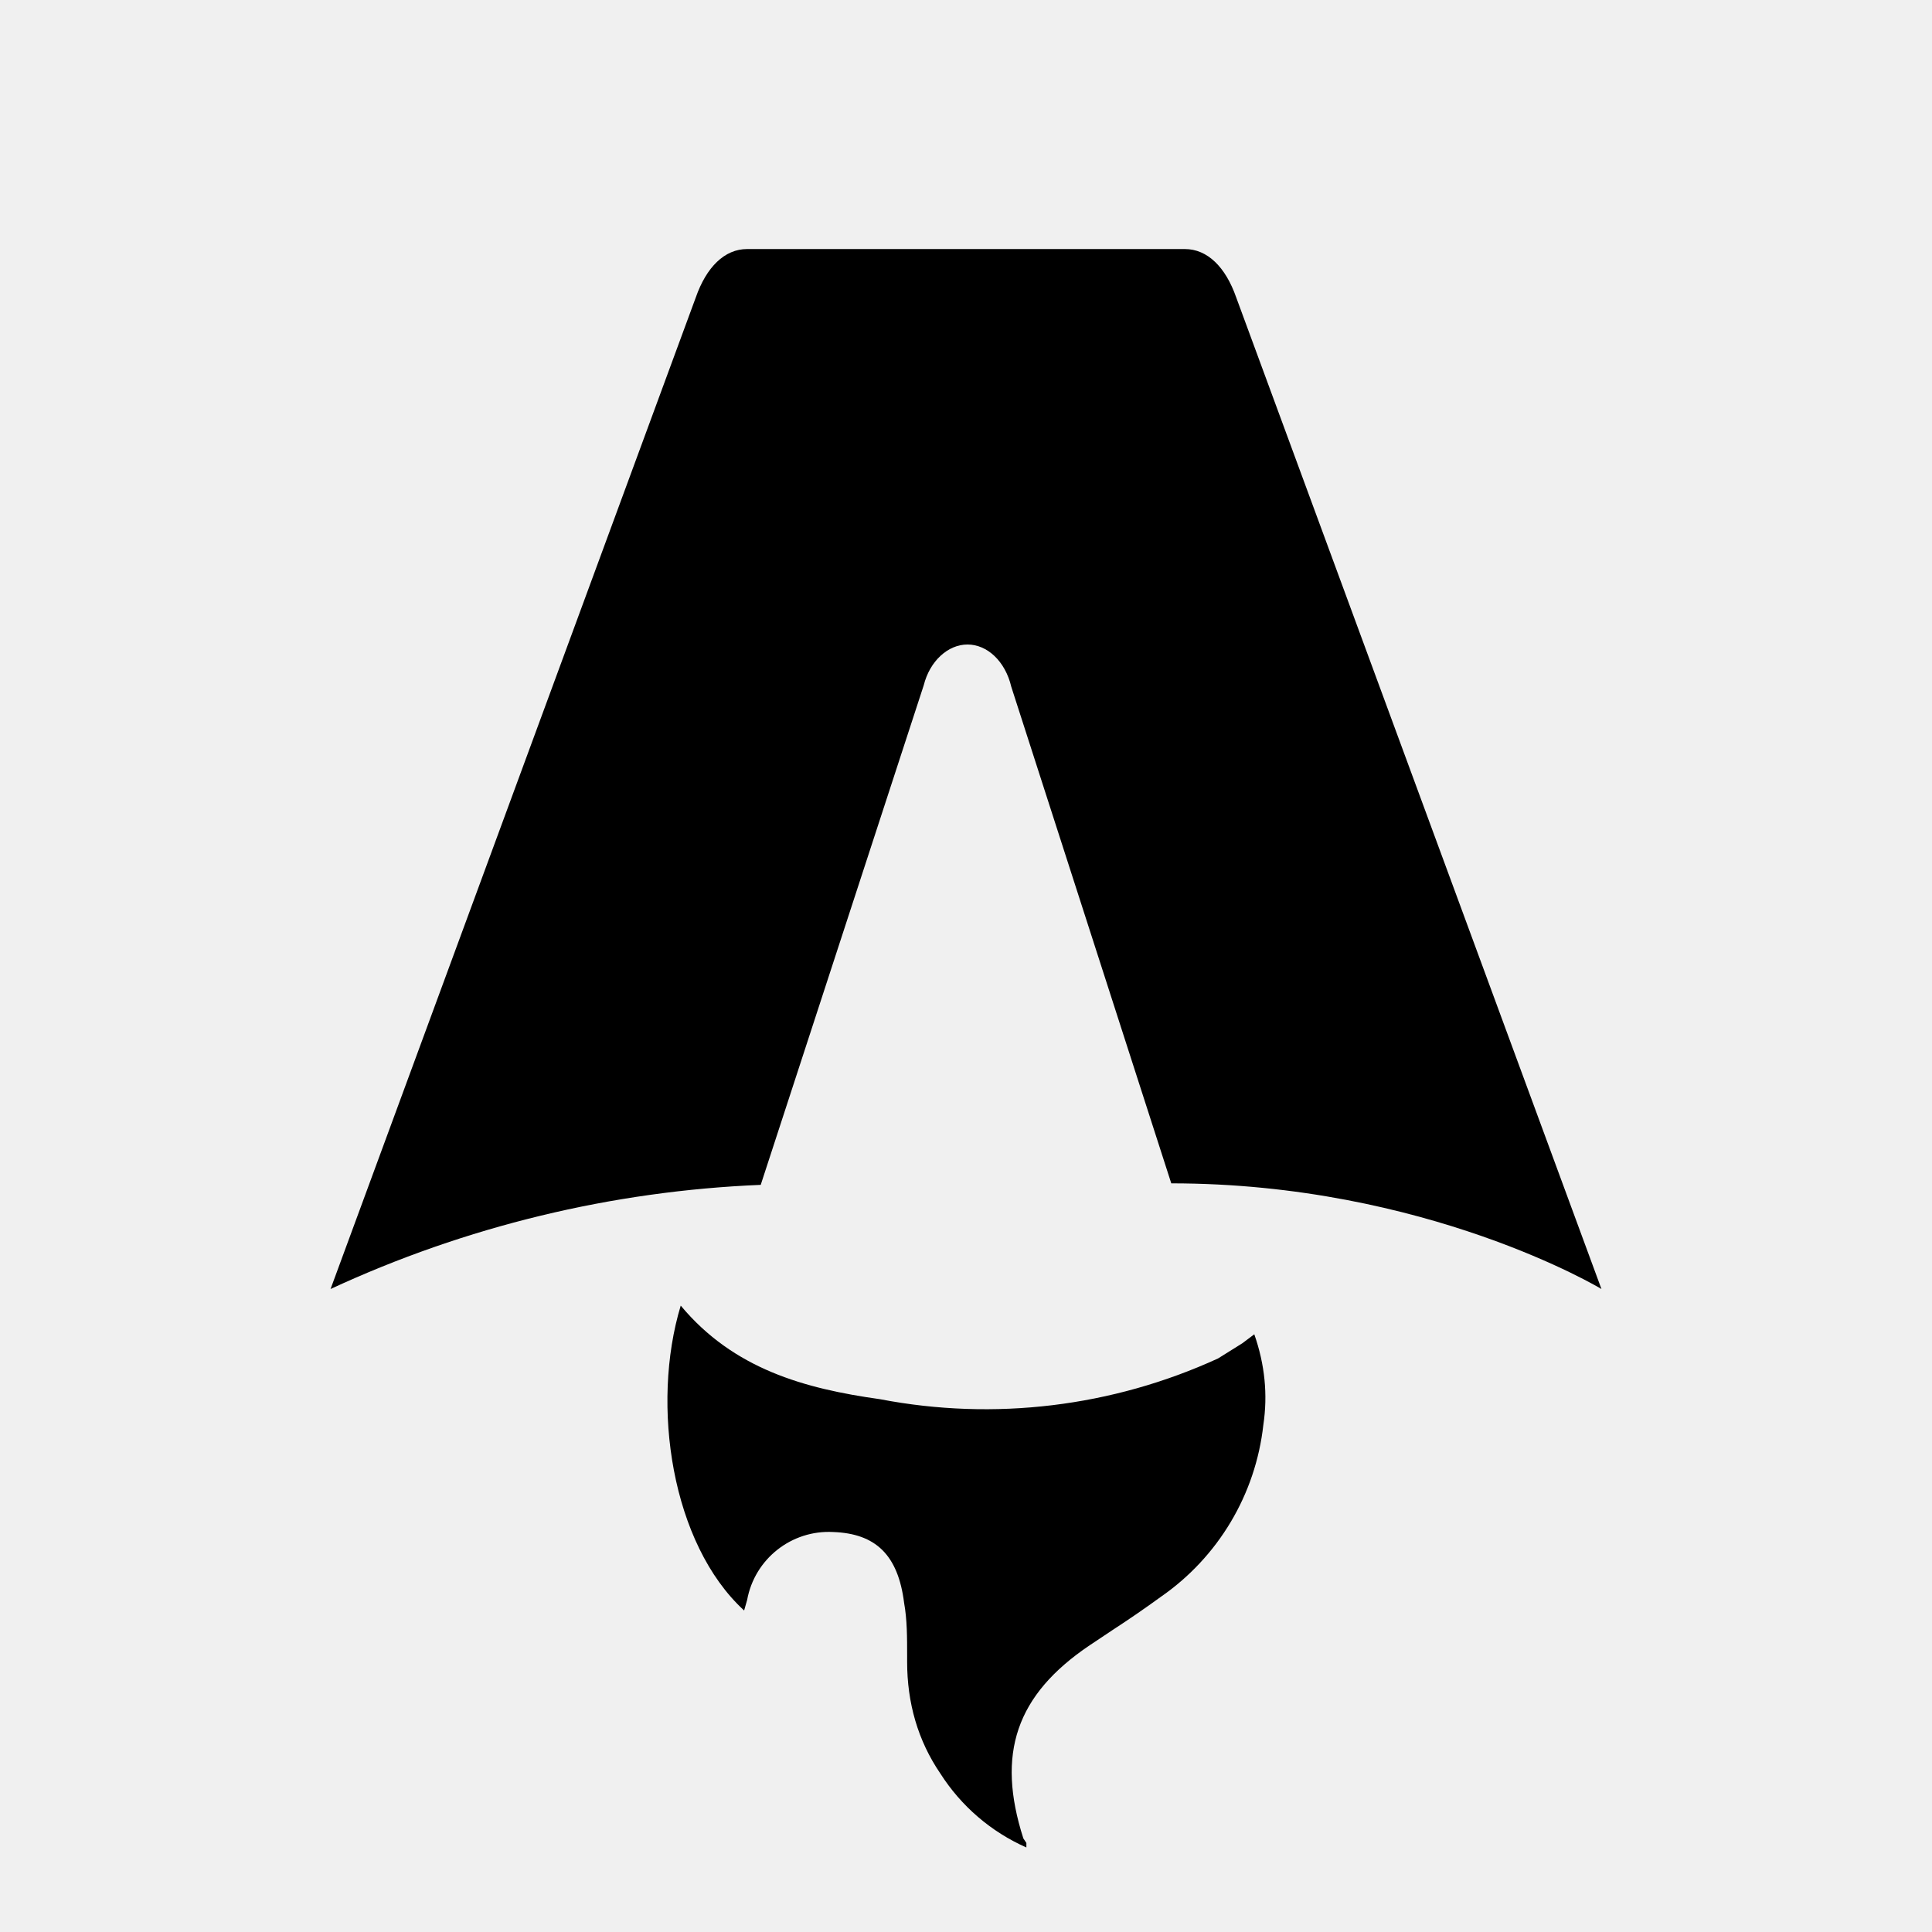
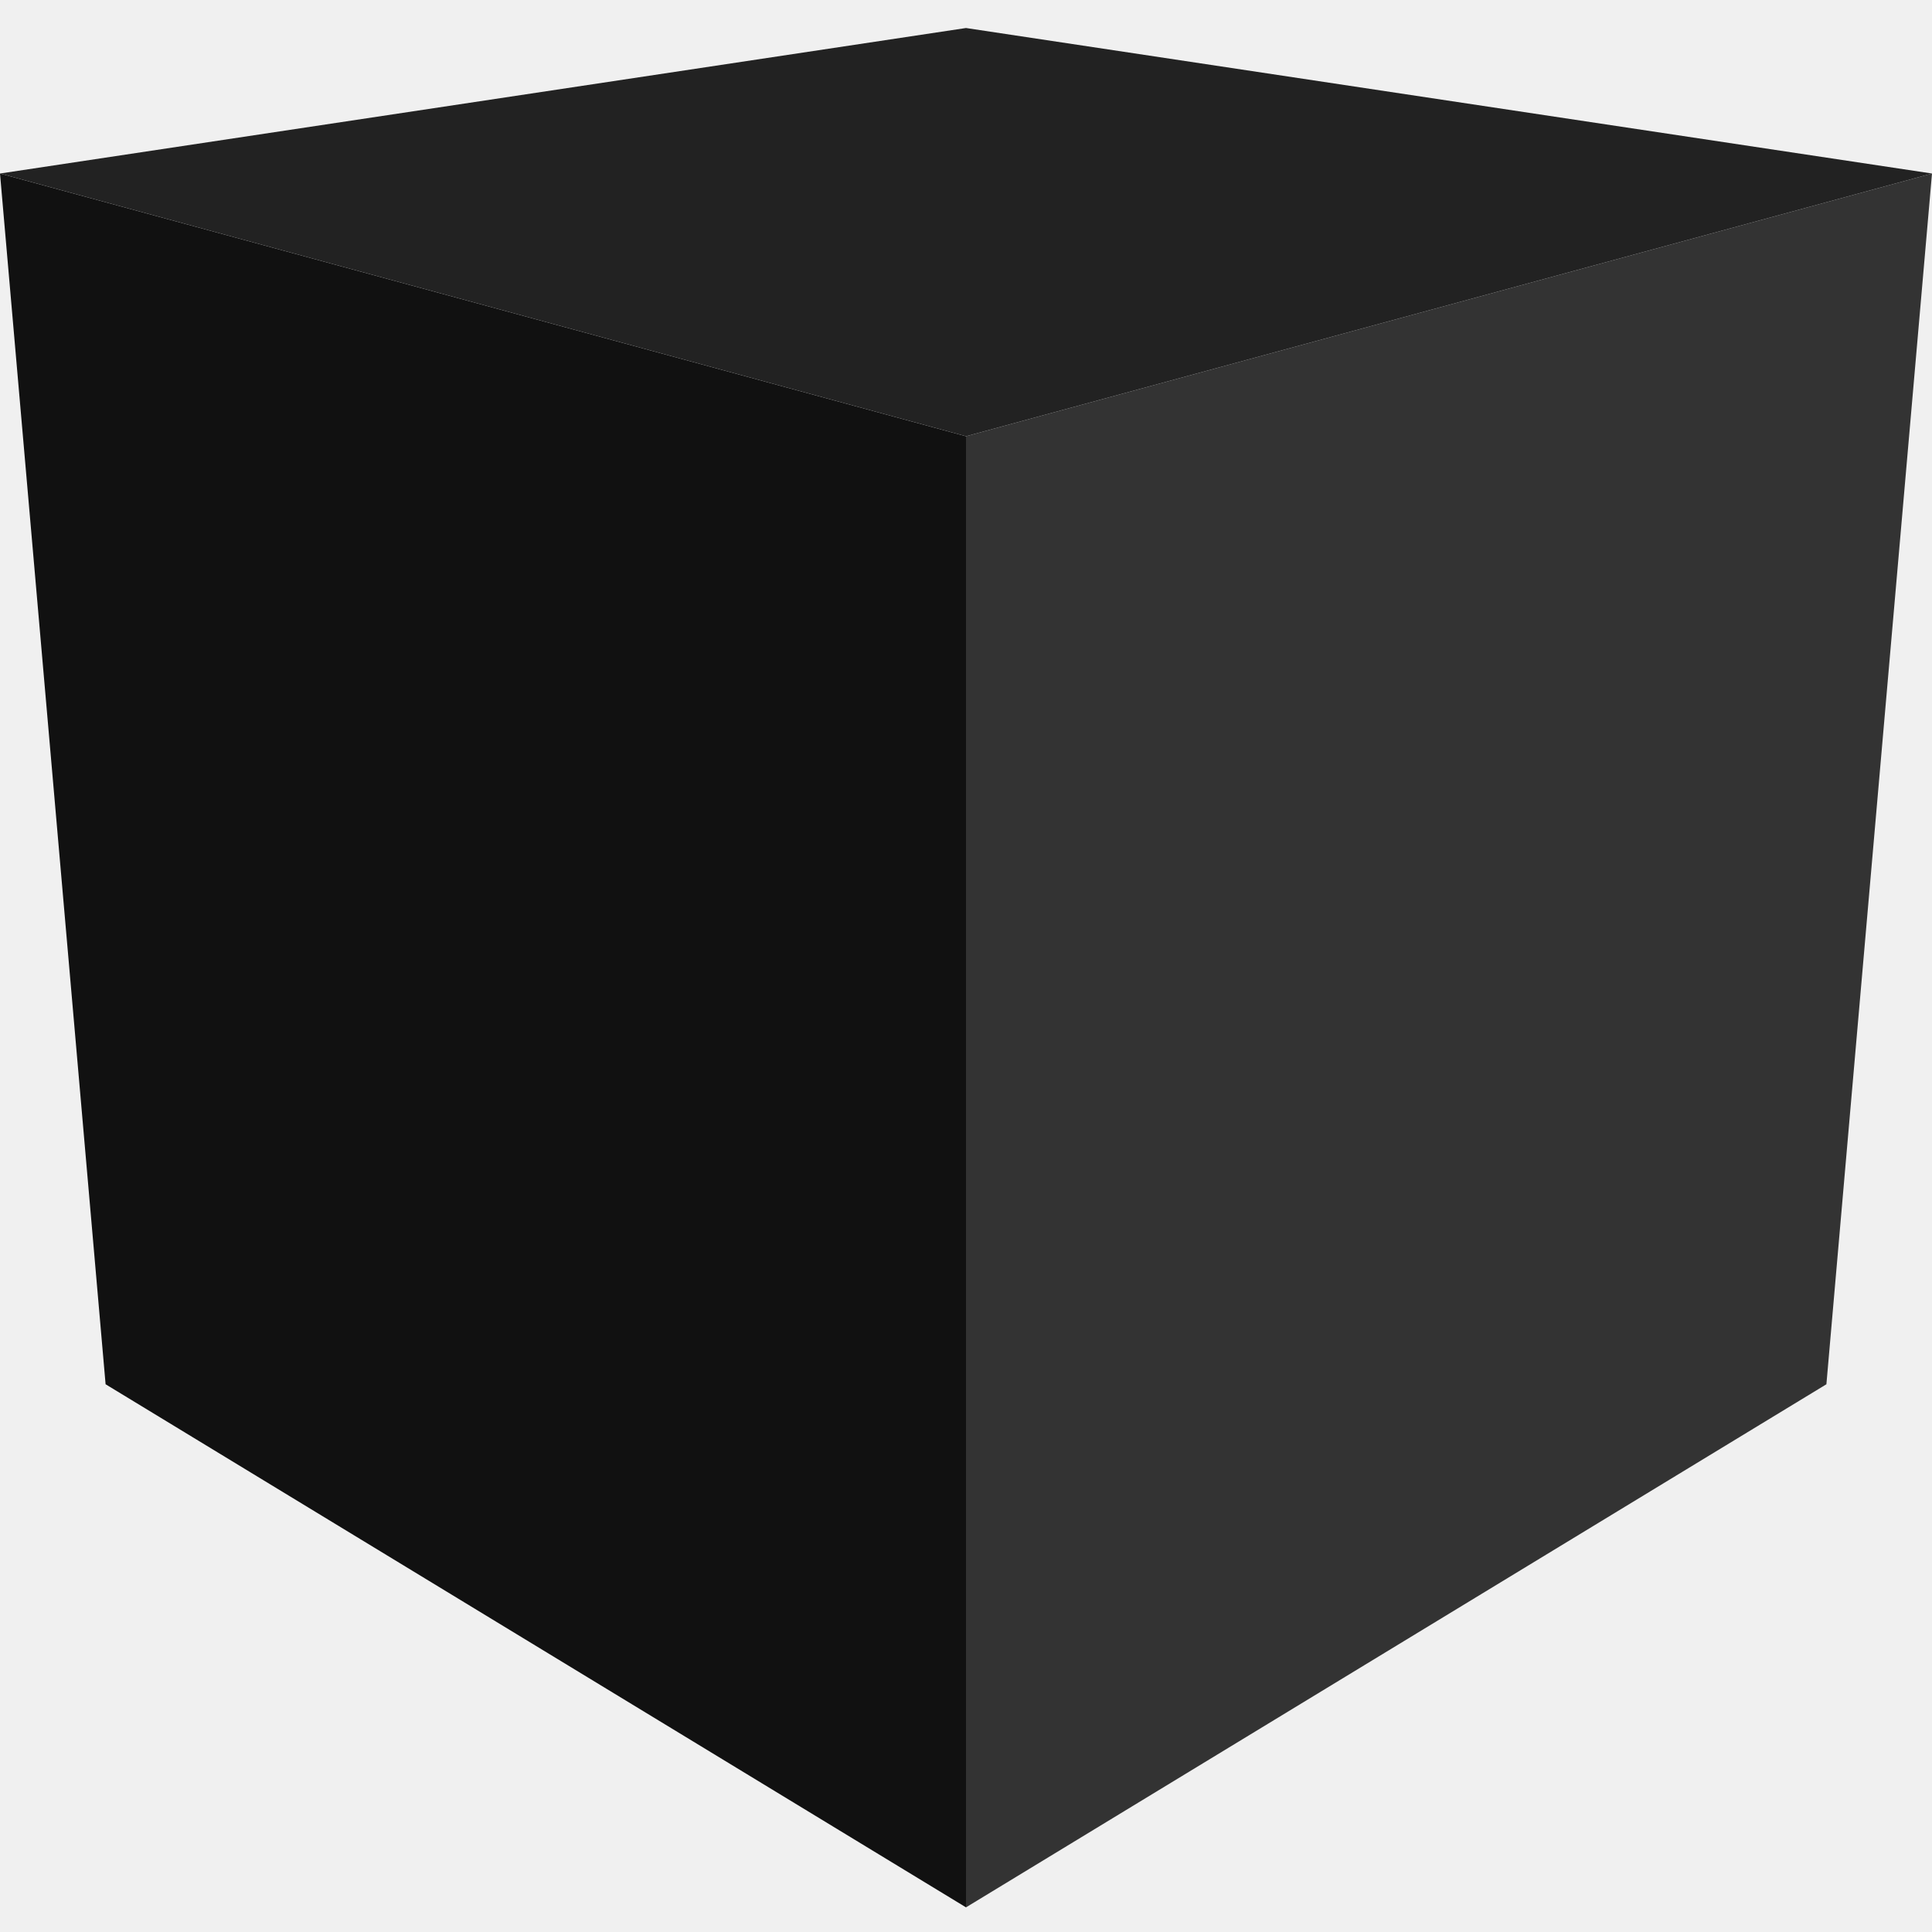
<svg xmlns="http://www.w3.org/2000/svg" fill="none" viewBox="0 0 128 128">
-   <path d="M50.4 78.5a75.1 75.1 0 0 0-28.5 6.9l24.2-65.7c.7-2 1.9-3.2 3.4-3.2h29c1.5 0 2.7 1.2 3.4 3.2l24.2 65.7s-11.6-7-28.5-7L67 45.5c-.4-1.7-1.6-2.8-2.9-2.8-1.3 0-2.5 1.1-2.9 2.7L50.4 78.5Zm-1.1 28.2Zm-4.2-20.2c-2 6.6-.6 15.8 4.2 20.2a17.5 17.5 0 0 1 .2-.7 5.5 5.5 0 0 1 5.7-4.5c2.8.1 4.3 1.5 4.7 4.7.2 1.1.2 2.3.2 3.5v.4c0 2.7.7 5.2 2.2 7.4a13 13 0 0 0 5.7 4.9v-.3l-.2-.3c-1.8-5.6-.5-9.5 4.4-12.8l1.5-1a73 73 0 0 0 3.2-2.2 16 16 0 0 0 6.8-11.4c.3-2 .1-4-.6-6l-.8.6-1.6 1a37 37 0 0 1-22.4 2.7c-5-.7-9.7-2-13.2-6.2Z" />
-   <style>
-         path { fill: #000; }
-         @media (prefers-color-scheme: dark) {
-             path { fill: #FFF; }
-         }
-     </style>
+   <style id="style1">
+     .f1 { fill: #333; }
+     .f2 { fill: #111; }
+     .f3 { fill: #222; }
+     @media (prefers-color-scheme: dark) {
+       .f1 { fill: #fff; }
+       .f3 { fill: #aaa; }
+       .f2 { fill: #ddd; }
+     } 
+   </style>
+   <path class="f1" style="display:inline;" d="M 64,126.367 121.004,91.711 128,11.496 64,28.903 Z" id="path3" />
+   <path class="f2" style="display:inline;" d="M 64,126.367 6.996,91.711 0,11.496 64,28.903 Z" id="path2" />
+   <path class="f3" style="display:inline;" d="M 64,1.856 0,11.496 64,28.903 128,11.496 Z" id="path1" />
</svg>
